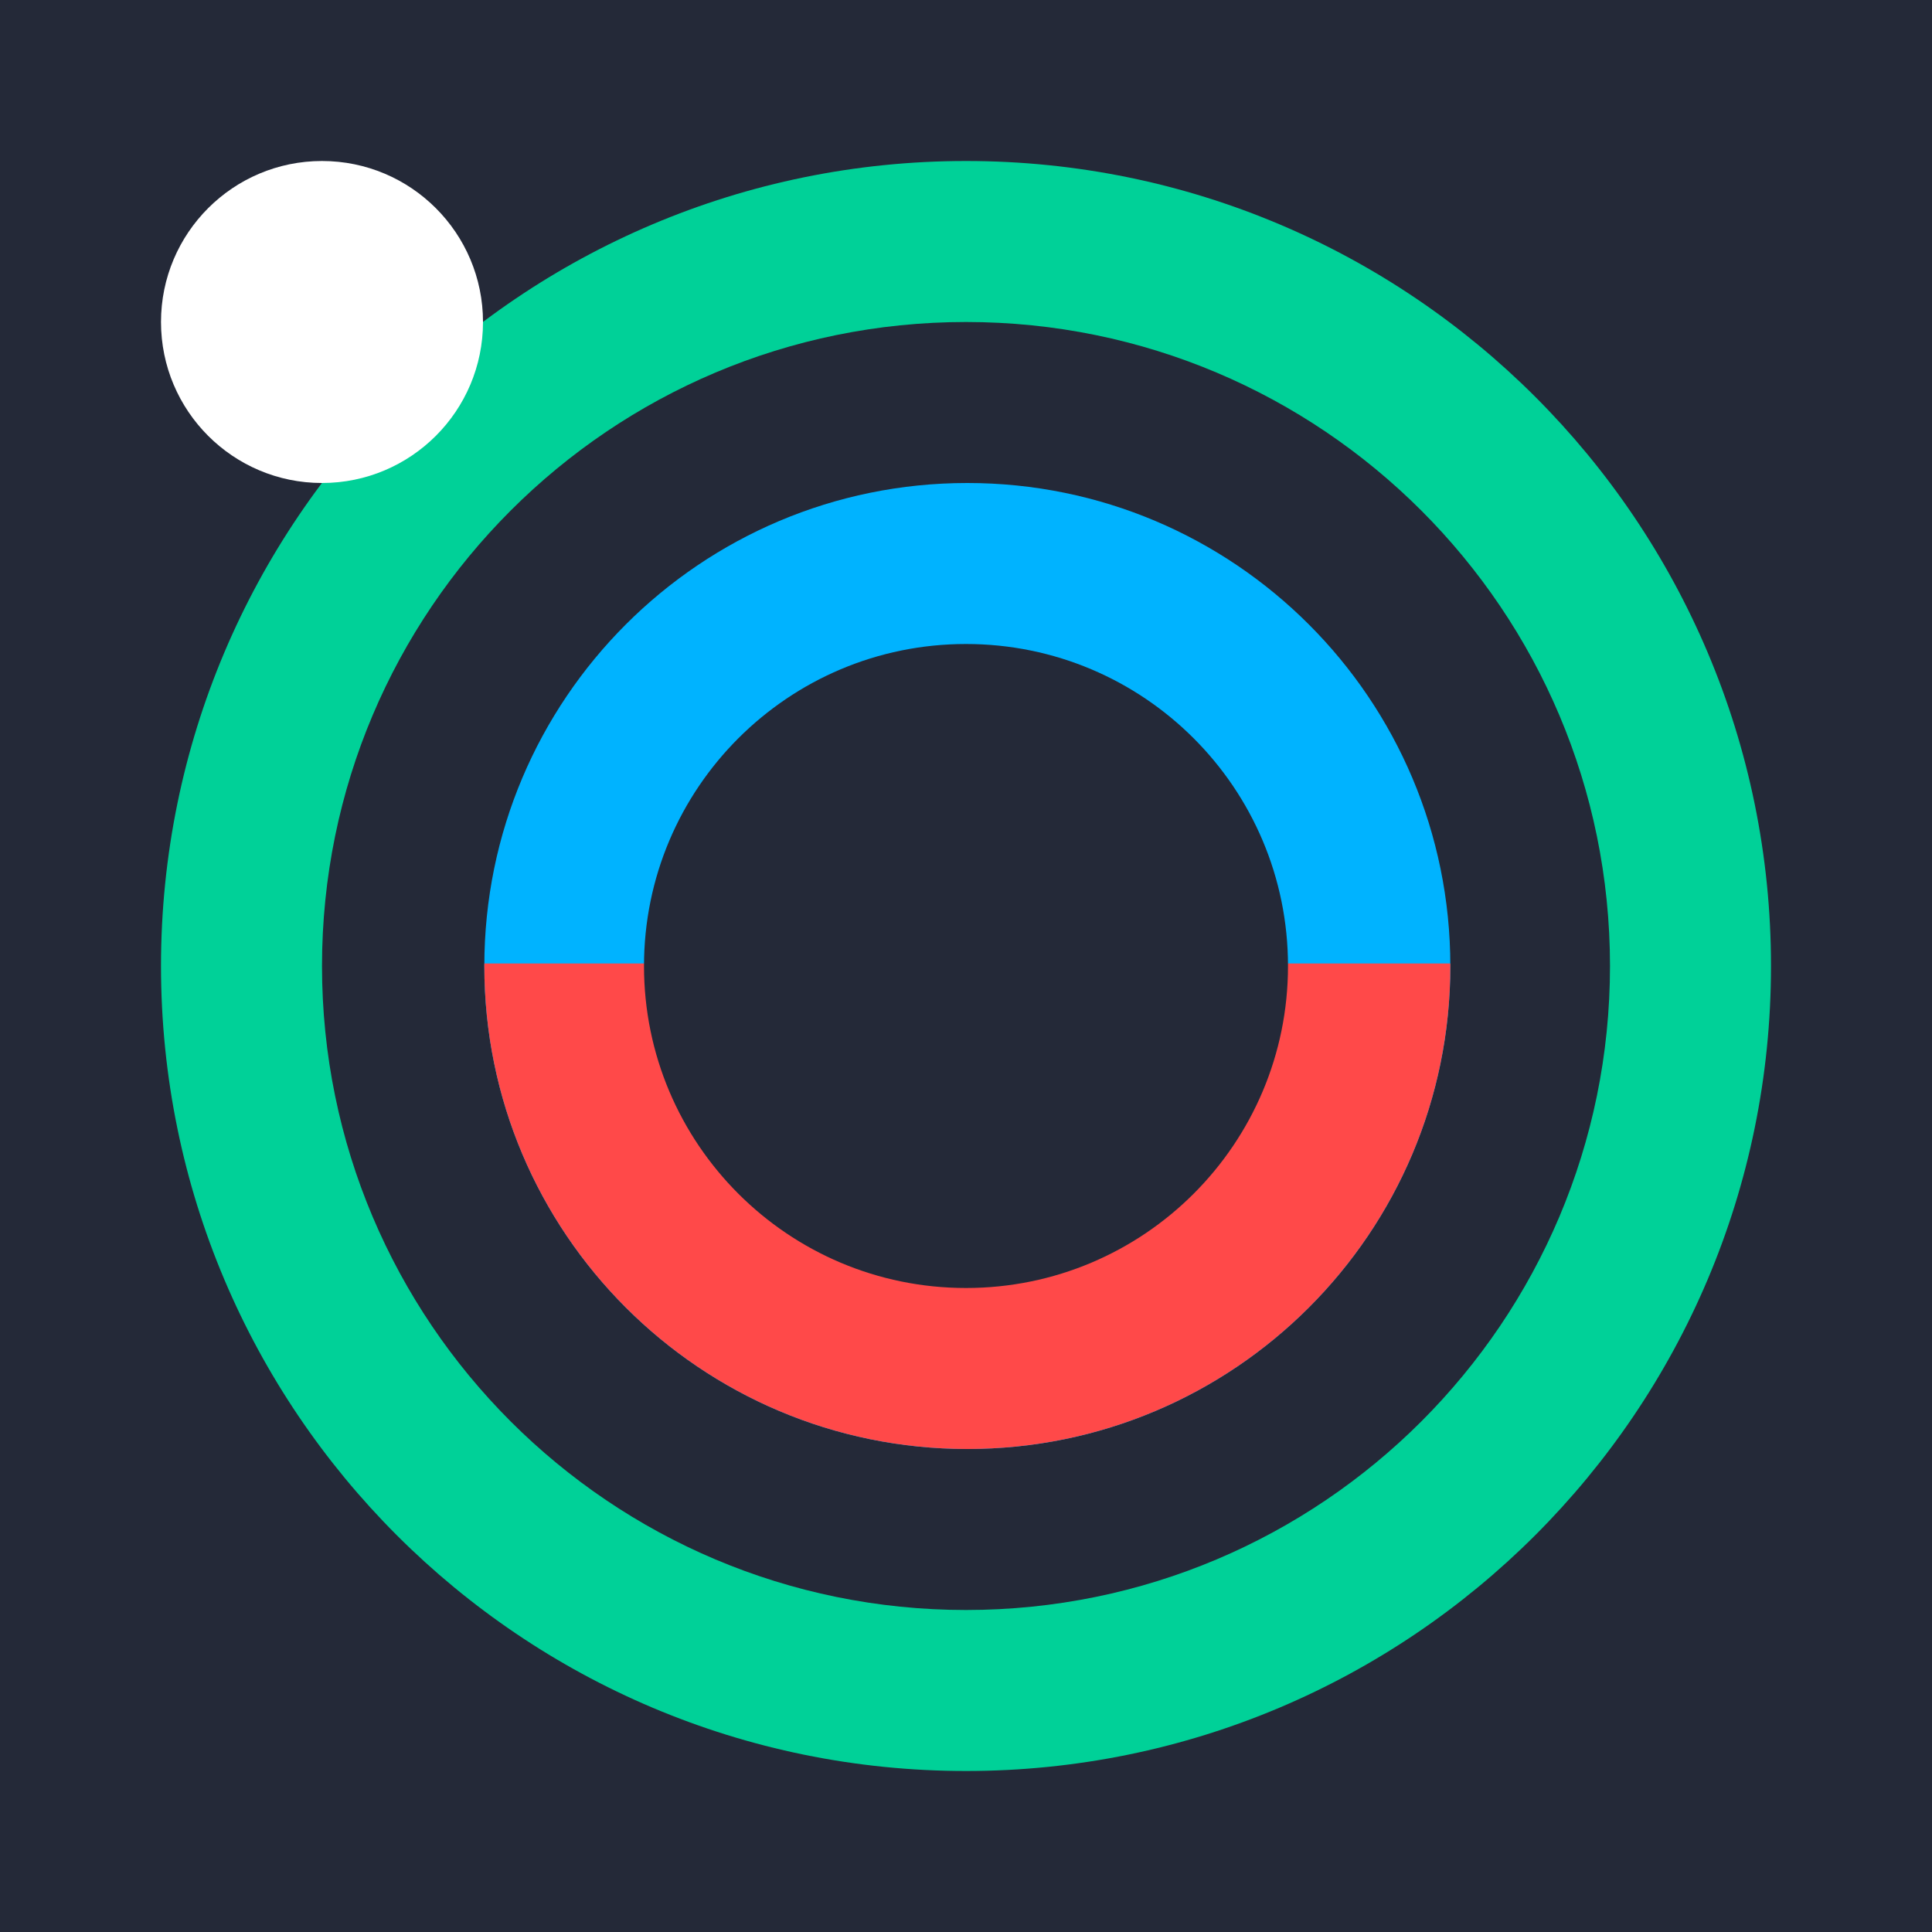
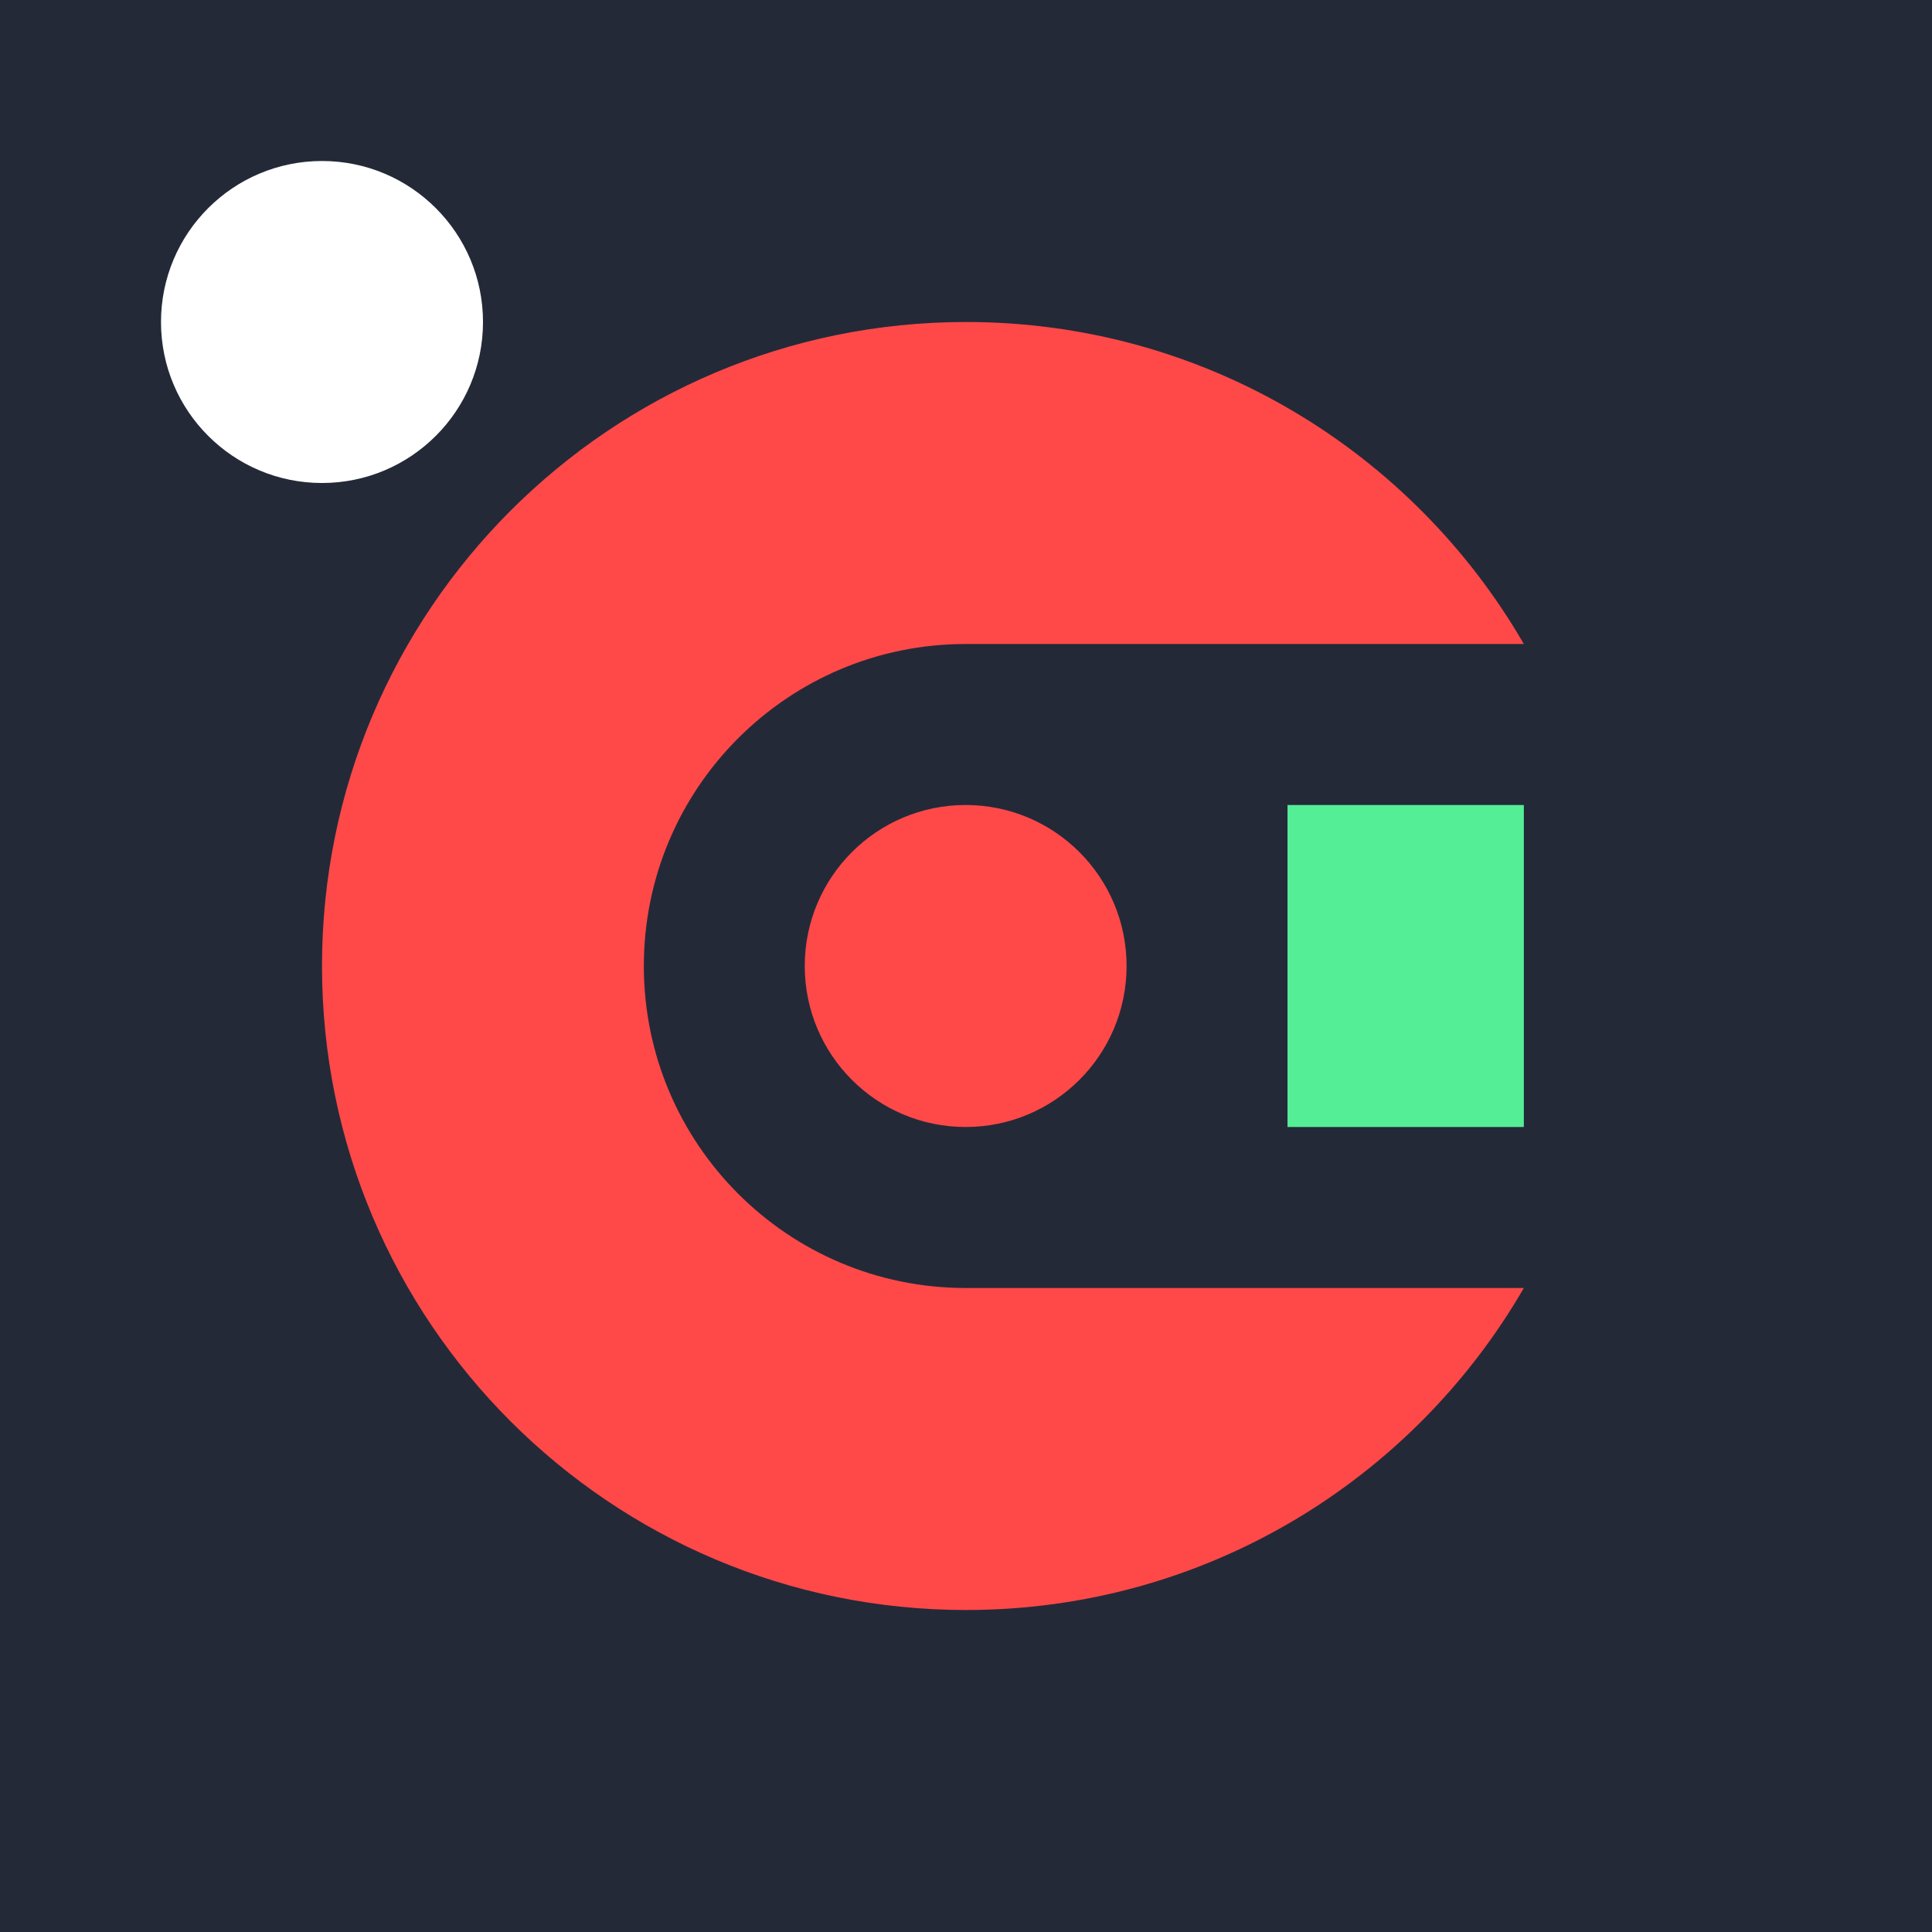
- <svg xmlns="http://www.w3.org/2000/svg" xmlns:xlink="http://www.w3.org/1999/xlink" width="768px" height="768px" viewBox="0 0 768 768" version="1.1">
-   <defs>
-     <path d="M0 192C0 85.961 85.961 0 192 0C298.039 0 384 85.961 384 192C384 298.039 298.039 384 192 384C85.961 384 0 298.039 0 192Z" id="path_1" />
-     <clipPath id="mask_1">
-       <use xlink:href="#path_1" />
-     </clipPath>
-   </defs>
-   <g id="编组-27">
-     <path d="M0 0L768 0L768 768L0 768L0 0L0 0Z" id="矩形" fill="#242938" fill-rule="evenodd" stroke="none" />
-     <g id="编组-2-复制" transform="matrix(0.9999999 0 0 0.9999999 64 64)">
-       <path d="M0 320C0 143.269 143.269 0 320 0C496.731 0 640 143.269 640 320C640 496.731 496.731 640 320 640C143.269 640 0 496.731 0 320Z" id="椭圆-2" fill="#00D198" fill-rule="evenodd" stroke="none" />
-       <path d="M64 320C64 178.615 178.615 64 320 64C461.385 64 576 178.615 576 320C576 461.385 461.385 576 320 576C178.615 576 64 461.385 64 320Z" id="椭圆" fill="#242938" fill-rule="evenodd" stroke="none" />
-       <g id="矩形-26-遮罩" transform="matrix(1 -8.429369E-08 8.429369E-08 1 128.5288 128.0002)">
-         <path d="M0 192C0 85.961 85.961 0 192 0C298.039 0 384 85.961 384 192C384 298.039 298.039 384 192 384C85.961 384 0 298.039 0 192Z" id="遮罩" fill="#00B3FF" fill-rule="evenodd" stroke="none" />
-         <g clip-path="url(#mask_1)">
-           <path d="M-42 191L426 191L426 447L-42 447L-42 191Z" id="矩形-26" fill="#FF4949" fill-rule="evenodd" stroke="none" />
-         </g>
-       </g>
-       <path d="M192 320C192 249.308 249.308 192 320 192C390.692 192 448 249.308 448 320C448 390.692 390.692 448 320 448C249.308 448 192 390.692 192 320Z" id="椭圆-3" fill="#242938" fill-rule="evenodd" stroke="none" />
+ <svg xmlns="http://www.w3.org/2000/svg" width="768px" height="768px" viewBox="0 0 768 768" version="1.1">
+   <g id="编组-3">
+     <path d="M0 0L768 0L768 768L0 768L0 0Z" id="矩形" fill="#242938" fill-rule="evenodd" stroke="none" />
+     <path d="M64 128C64 92.654 92.654 64 128 64C163.346 64 192 92.654 192 128C192 163.346 163.346 192 128 192C92.654 192 64 163.346 64 128Z" id="椭圆" fill="#FFFFFF" fill-rule="evenodd" stroke="none" />
+     <g id="编组" transform="translate(128 128)">
+       <path d="M0 256C0 114.615 114.615 0 256 0C350.756 0 433.488 51.481 477.752 128L255.867 128C185.211 128 127.933 185.308 127.933 256C127.933 326.692 185.211 384 255.867 384L477.752 384C433.488 460.519 350.756 512 256 512C114.615 512 0 397.385 0 256Z" id="椭圆-5-差异-2" fill="#FF4949" fill-rule="evenodd" stroke="none" />
+       <path d="M383.801 192L477.752 192L477.752 320L383.801 320L383.801 192Z" id="矩形" fill="#54EE97" fill-rule="evenodd" stroke="none" />
+       <path d="M191.9 256C191.9 220.654 220.539 192 255.867 192C291.195 192 319.834 220.654 319.834 256C319.834 291.346 291.195 320 255.867 320C220.539 320 191.9 291.346 191.9 256Z" id="椭圆-9" fill="#FF4949" fill-rule="evenodd" stroke="none" />
    </g>
-     <path d="M64 128C64 92.654 92.654 64 128 64C163.346 64 192 92.654 192 128C192 163.346 163.346 192 128 192C92.654 192 64 163.346 64 128L64 128Z" id="椭圆-4" fill="#FFFFFF" fill-rule="evenodd" stroke="none" />
  </g>
</svg>
